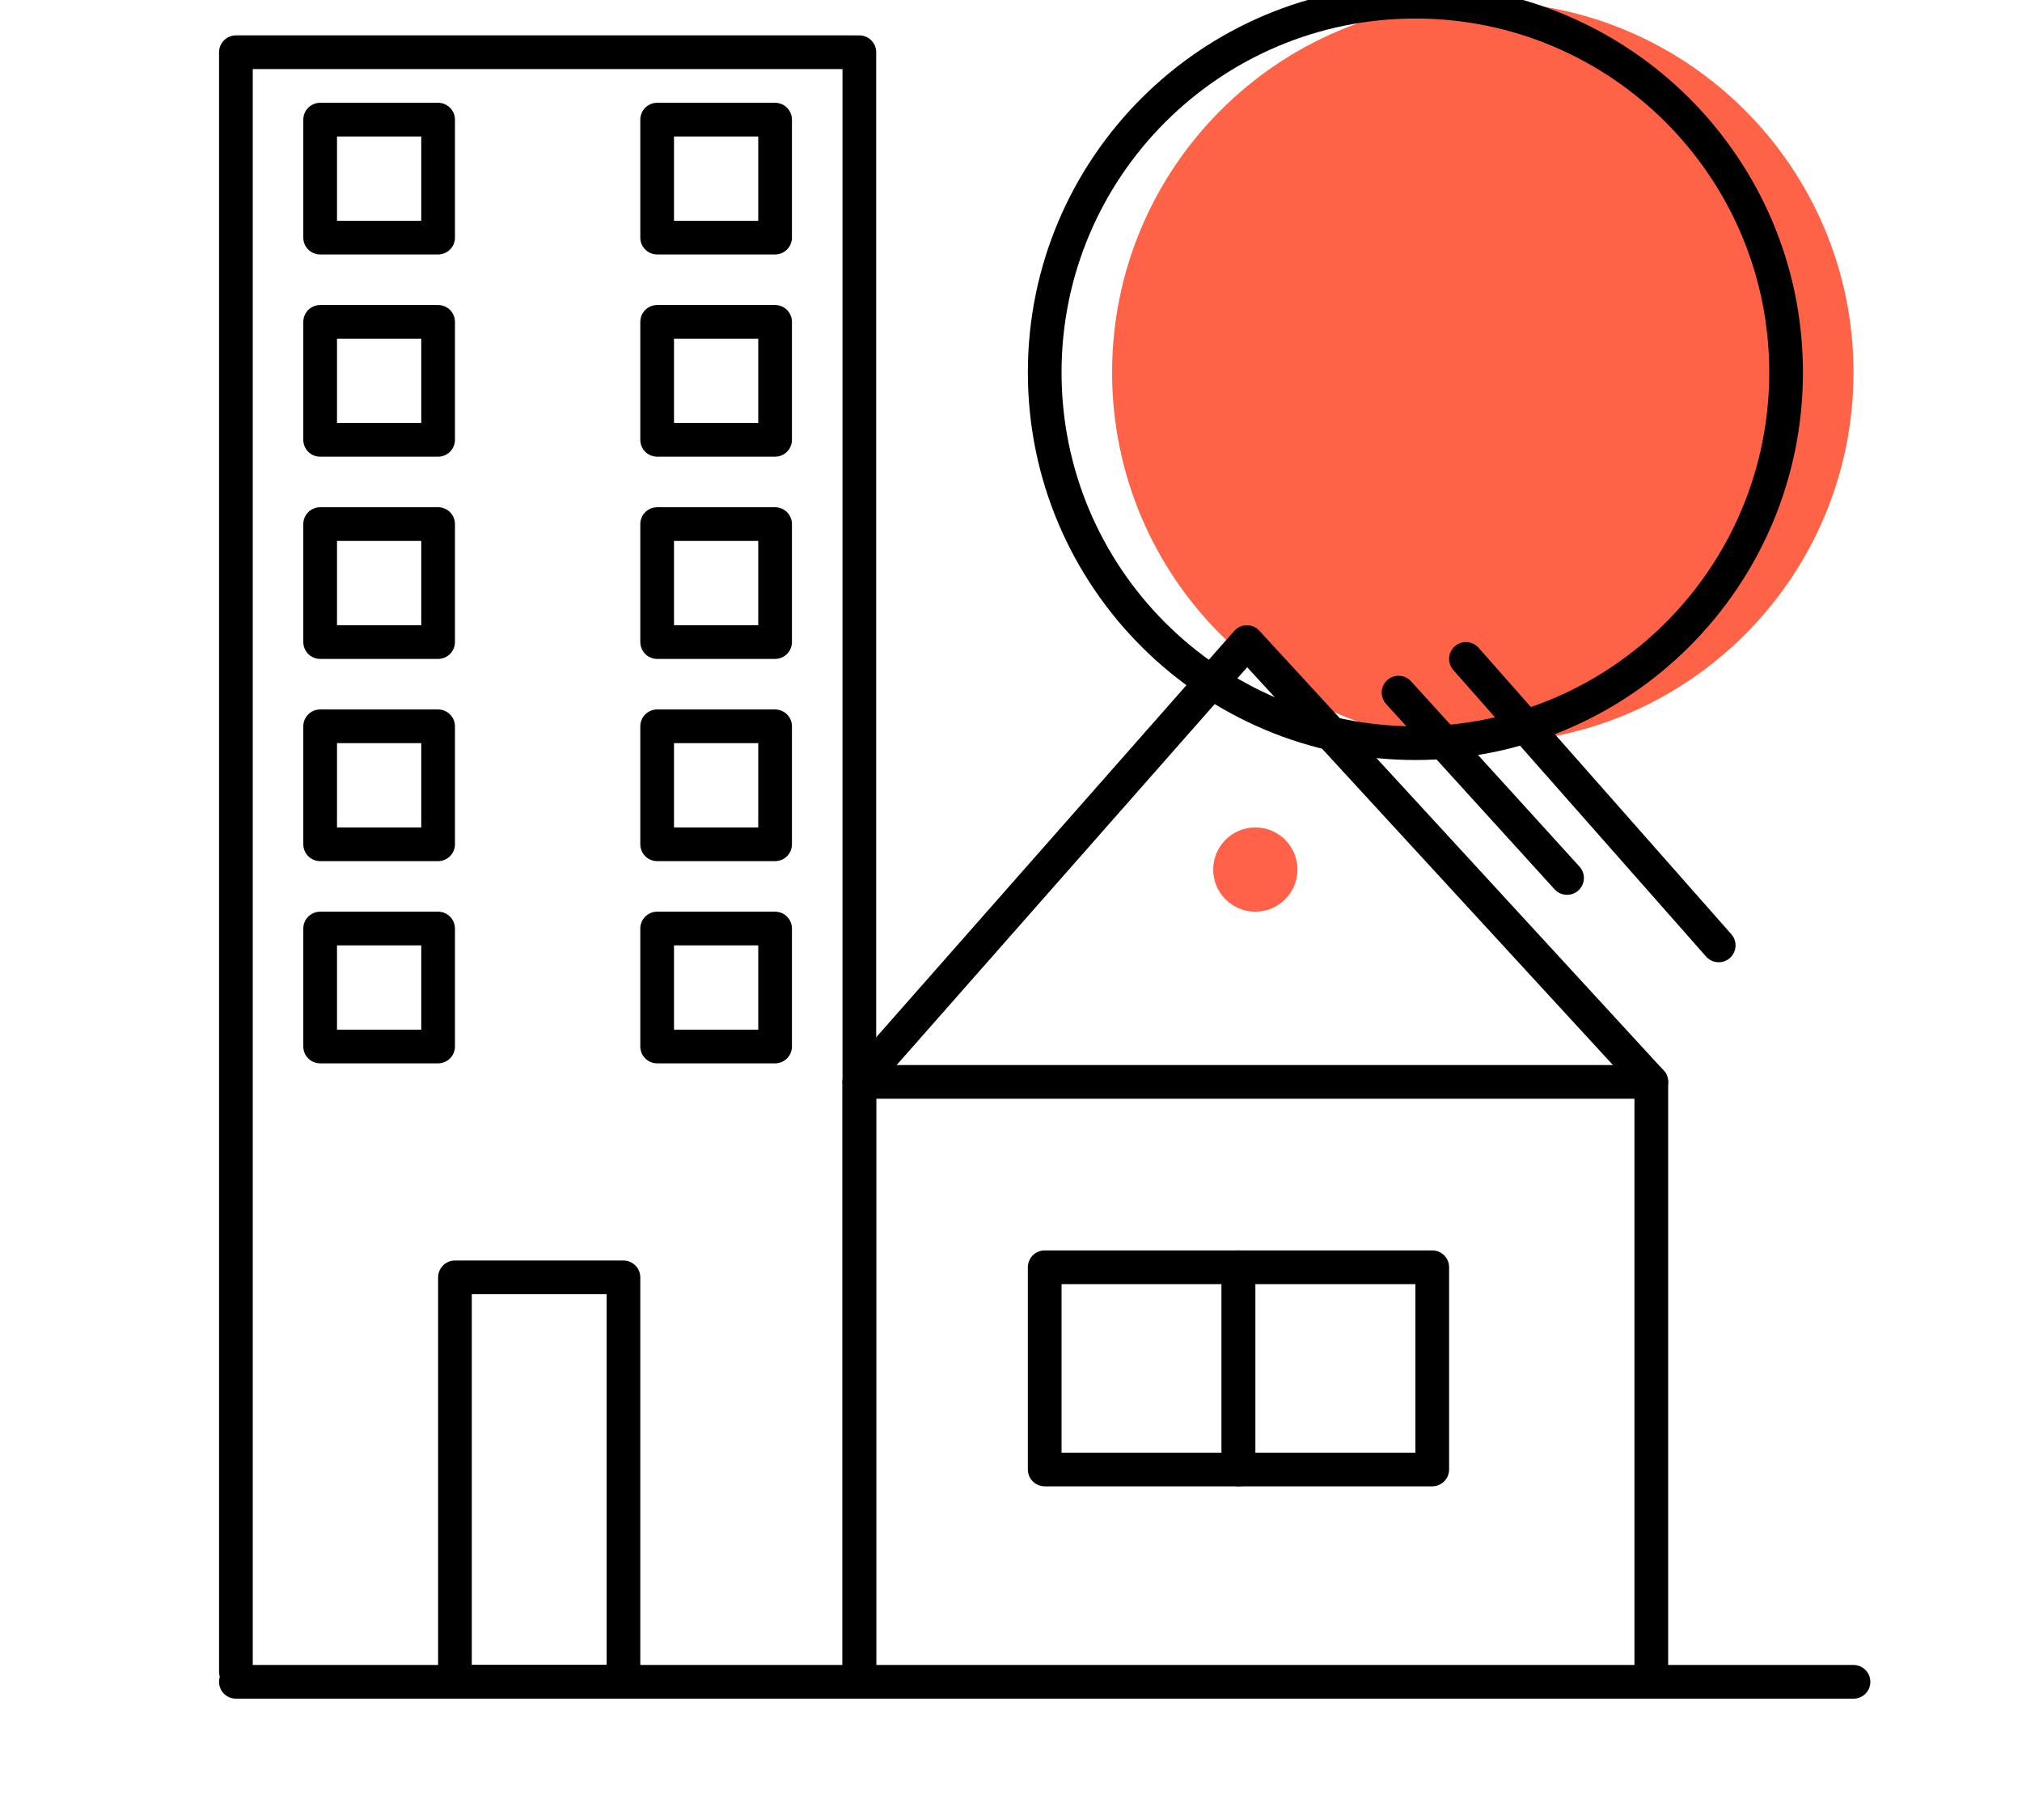
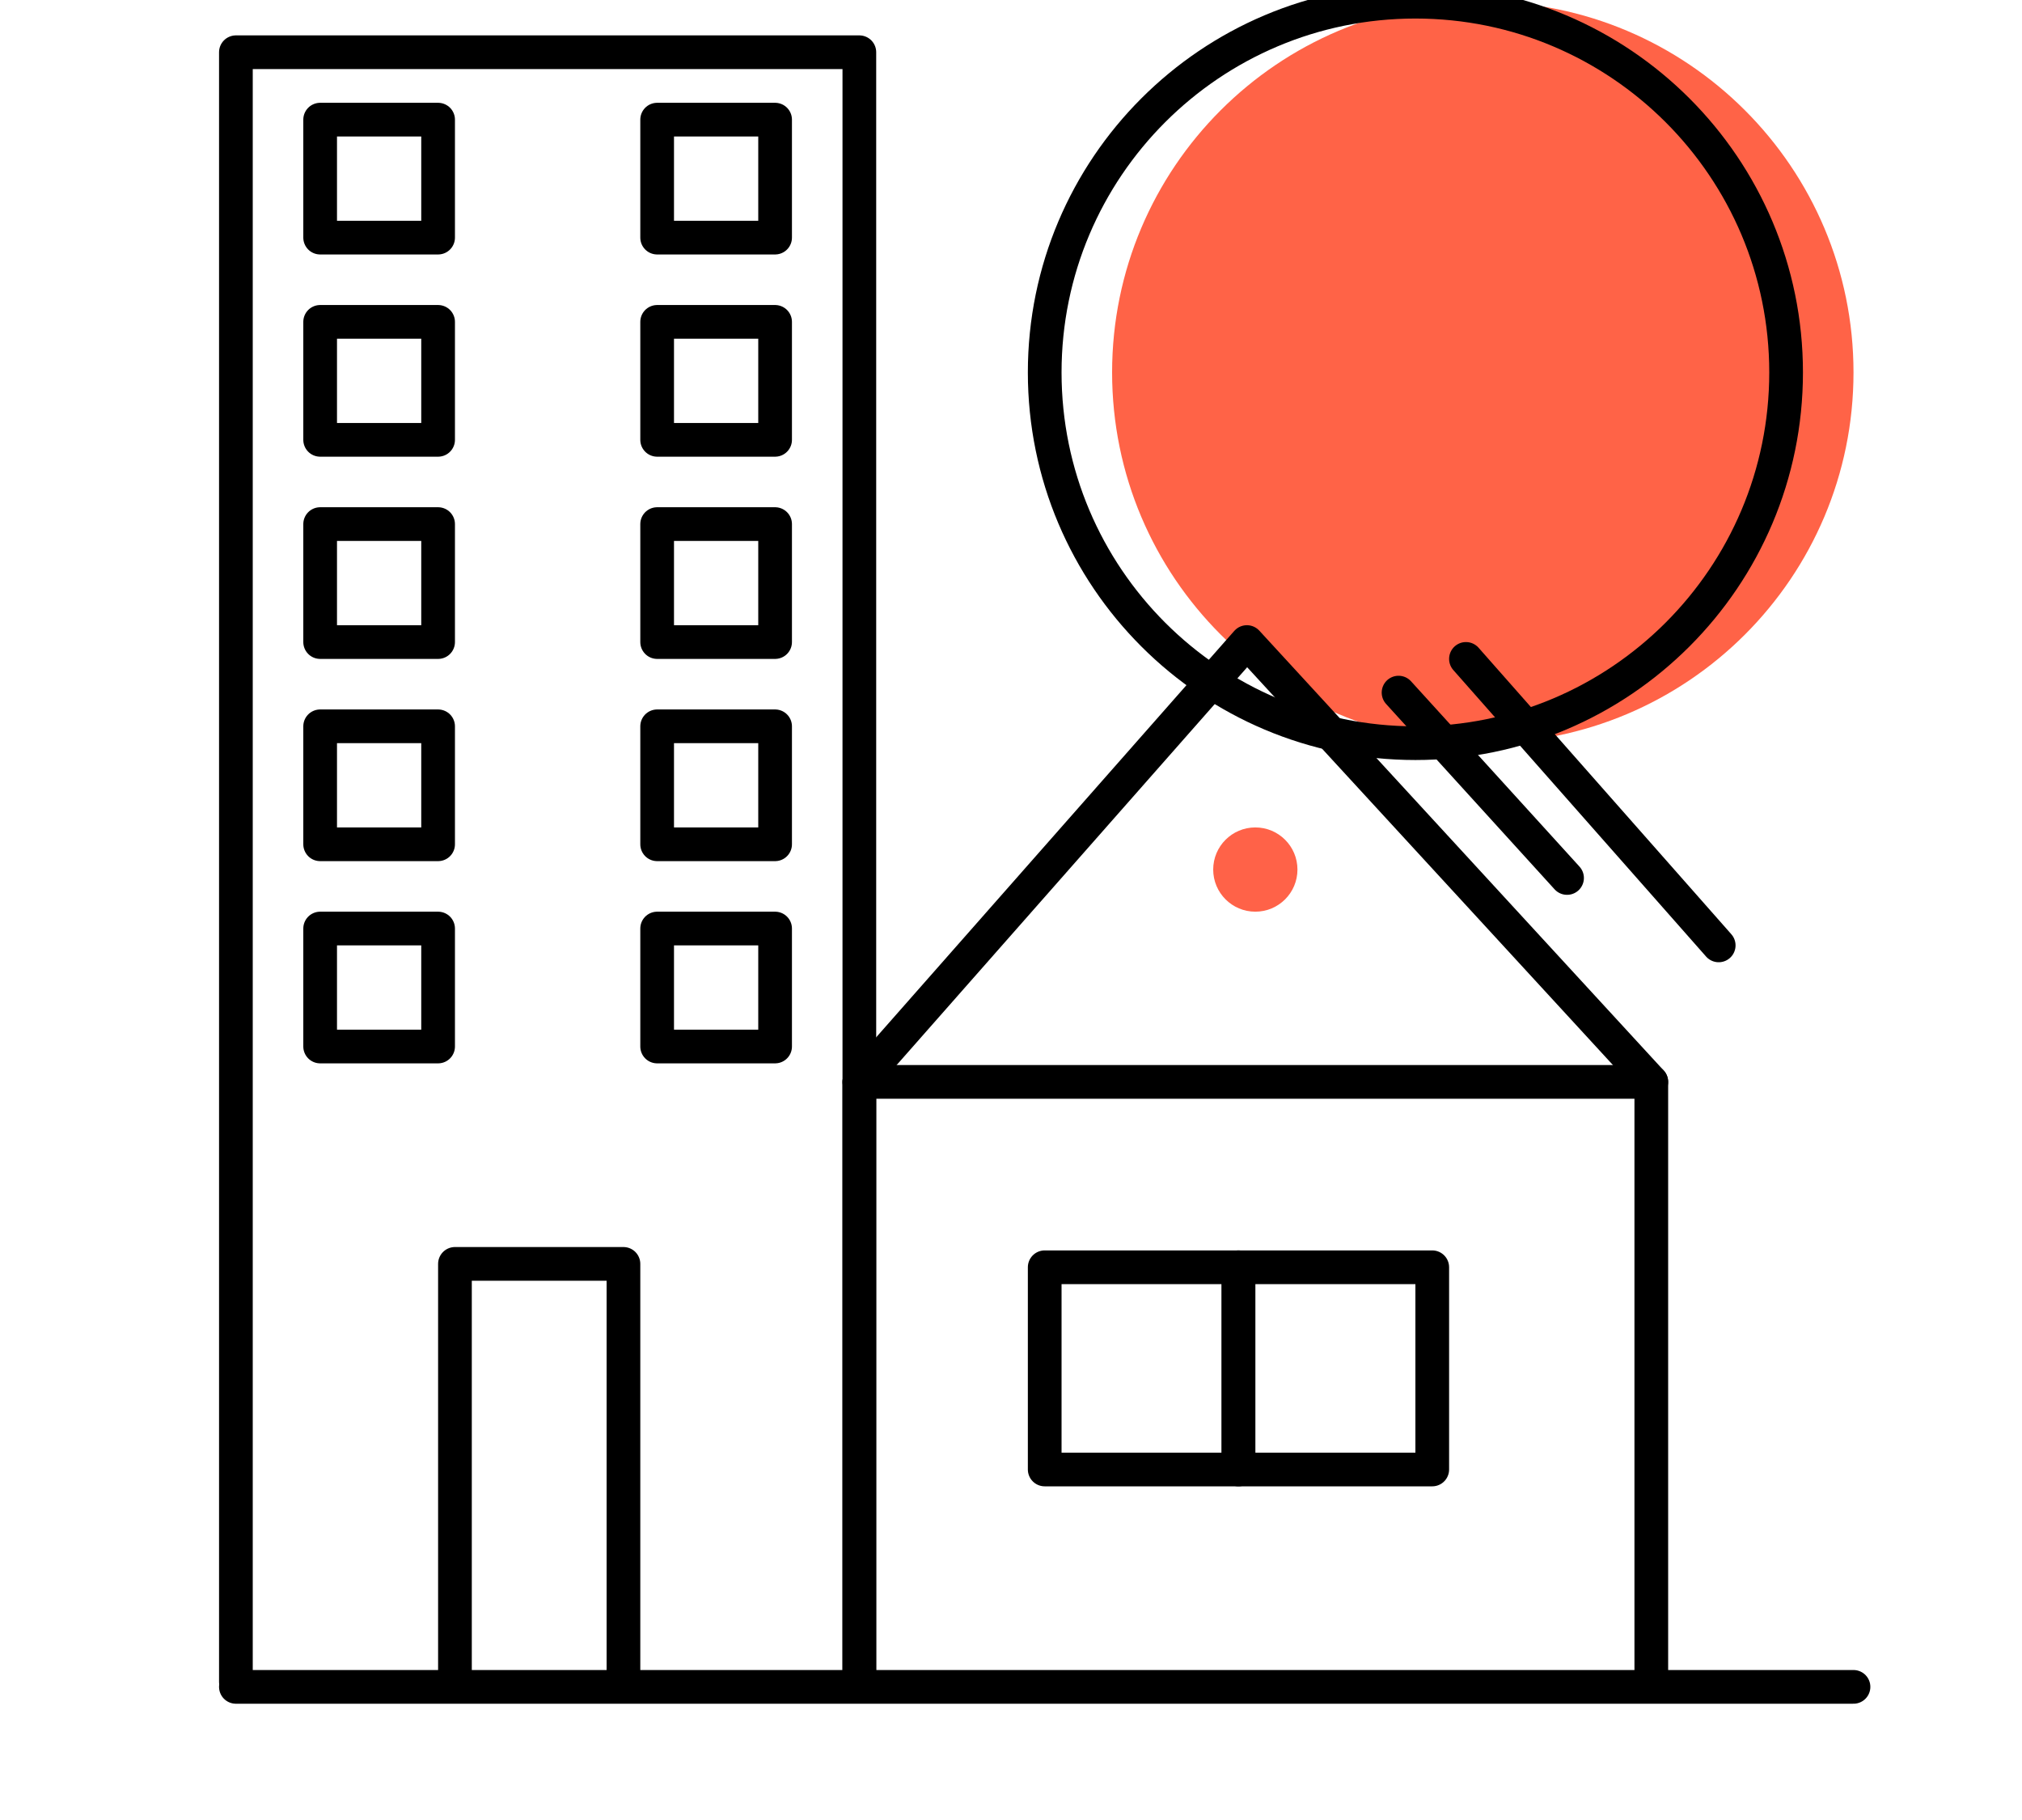
<svg xmlns="http://www.w3.org/2000/svg" version="1.1" id="Layer_1" x="0px" y="0px" viewBox="0 0 120 108" style="enable-background:new 0 0 120 108;" xml:space="preserve">
  <style type="text/css">
	.st0{fill:#FF6347;}
	.st1{fill:none;stroke:#000000;stroke-width:2;stroke-linecap:round;stroke-linejoin:round;}
	.st2{fill:#FF6248;}
</style>
  <circle class="st0" cx="88" cy="22.1" r="22" />
  <circle class="st1" cx="84" cy="22.1" r="22" />
-   <line class="st1" x1="110" y1="99.8" x2="14" y2="99.8" />
+   <line class="st1" x1="110" y1="100.1" x2="14" y2="100.1" />
  <polyline class="st1" points="51,99.2 51,64.2 98,64.2 98,99.2 " />
  <polyline class="st1" points="51,64.2 74,38.1 98,64.2 " />
  <line class="st1" x1="83" y1="41.1" x2="93" y2="52.1" />
  <line class="st1" x1="87" y1="39.1" x2="102" y2="56.1" />
  <rect x="62" y="75.2" class="st1" width="11.5" height="12" />
  <rect x="73.5" y="75.2" class="st1" width="11.5" height="12" />
  <circle class="st2" cx="74.5" cy="51.6" r="2.5" />
-   <polyline class="st1" points="14,99.2 14,3.1 51,3.1 51,99.2 " />
-   <rect x="27" y="75.8" class="st1" width="10" height="24" />
+   <polyline class="st1" points="14,99.8 14,3.1 51,3.1 51,99.8 " />
+   <polyline class="st1" points="27,99.8 27,75 37,75 37,99.8 " />
  <rect x="19" y="7.1" class="st1" width="7" height="7" />
  <rect x="39" y="7.1" class="st1" width="7" height="7" />
  <rect x="19" y="19.1" class="st1" width="7" height="7" />
  <rect x="39" y="19.1" class="st1" width="7" height="7" />
  <rect x="19" y="31.1" class="st1" width="7" height="7" />
  <rect x="39" y="31.1" class="st1" width="7" height="7" />
  <rect x="19" y="43.1" class="st1" width="7" height="7" />
  <rect x="39" y="43.1" class="st1" width="7" height="7" />
  <rect x="19" y="55.1" class="st1" width="7" height="7" />
  <rect x="39" y="55.1" class="st1" width="7" height="7" />
</svg>
